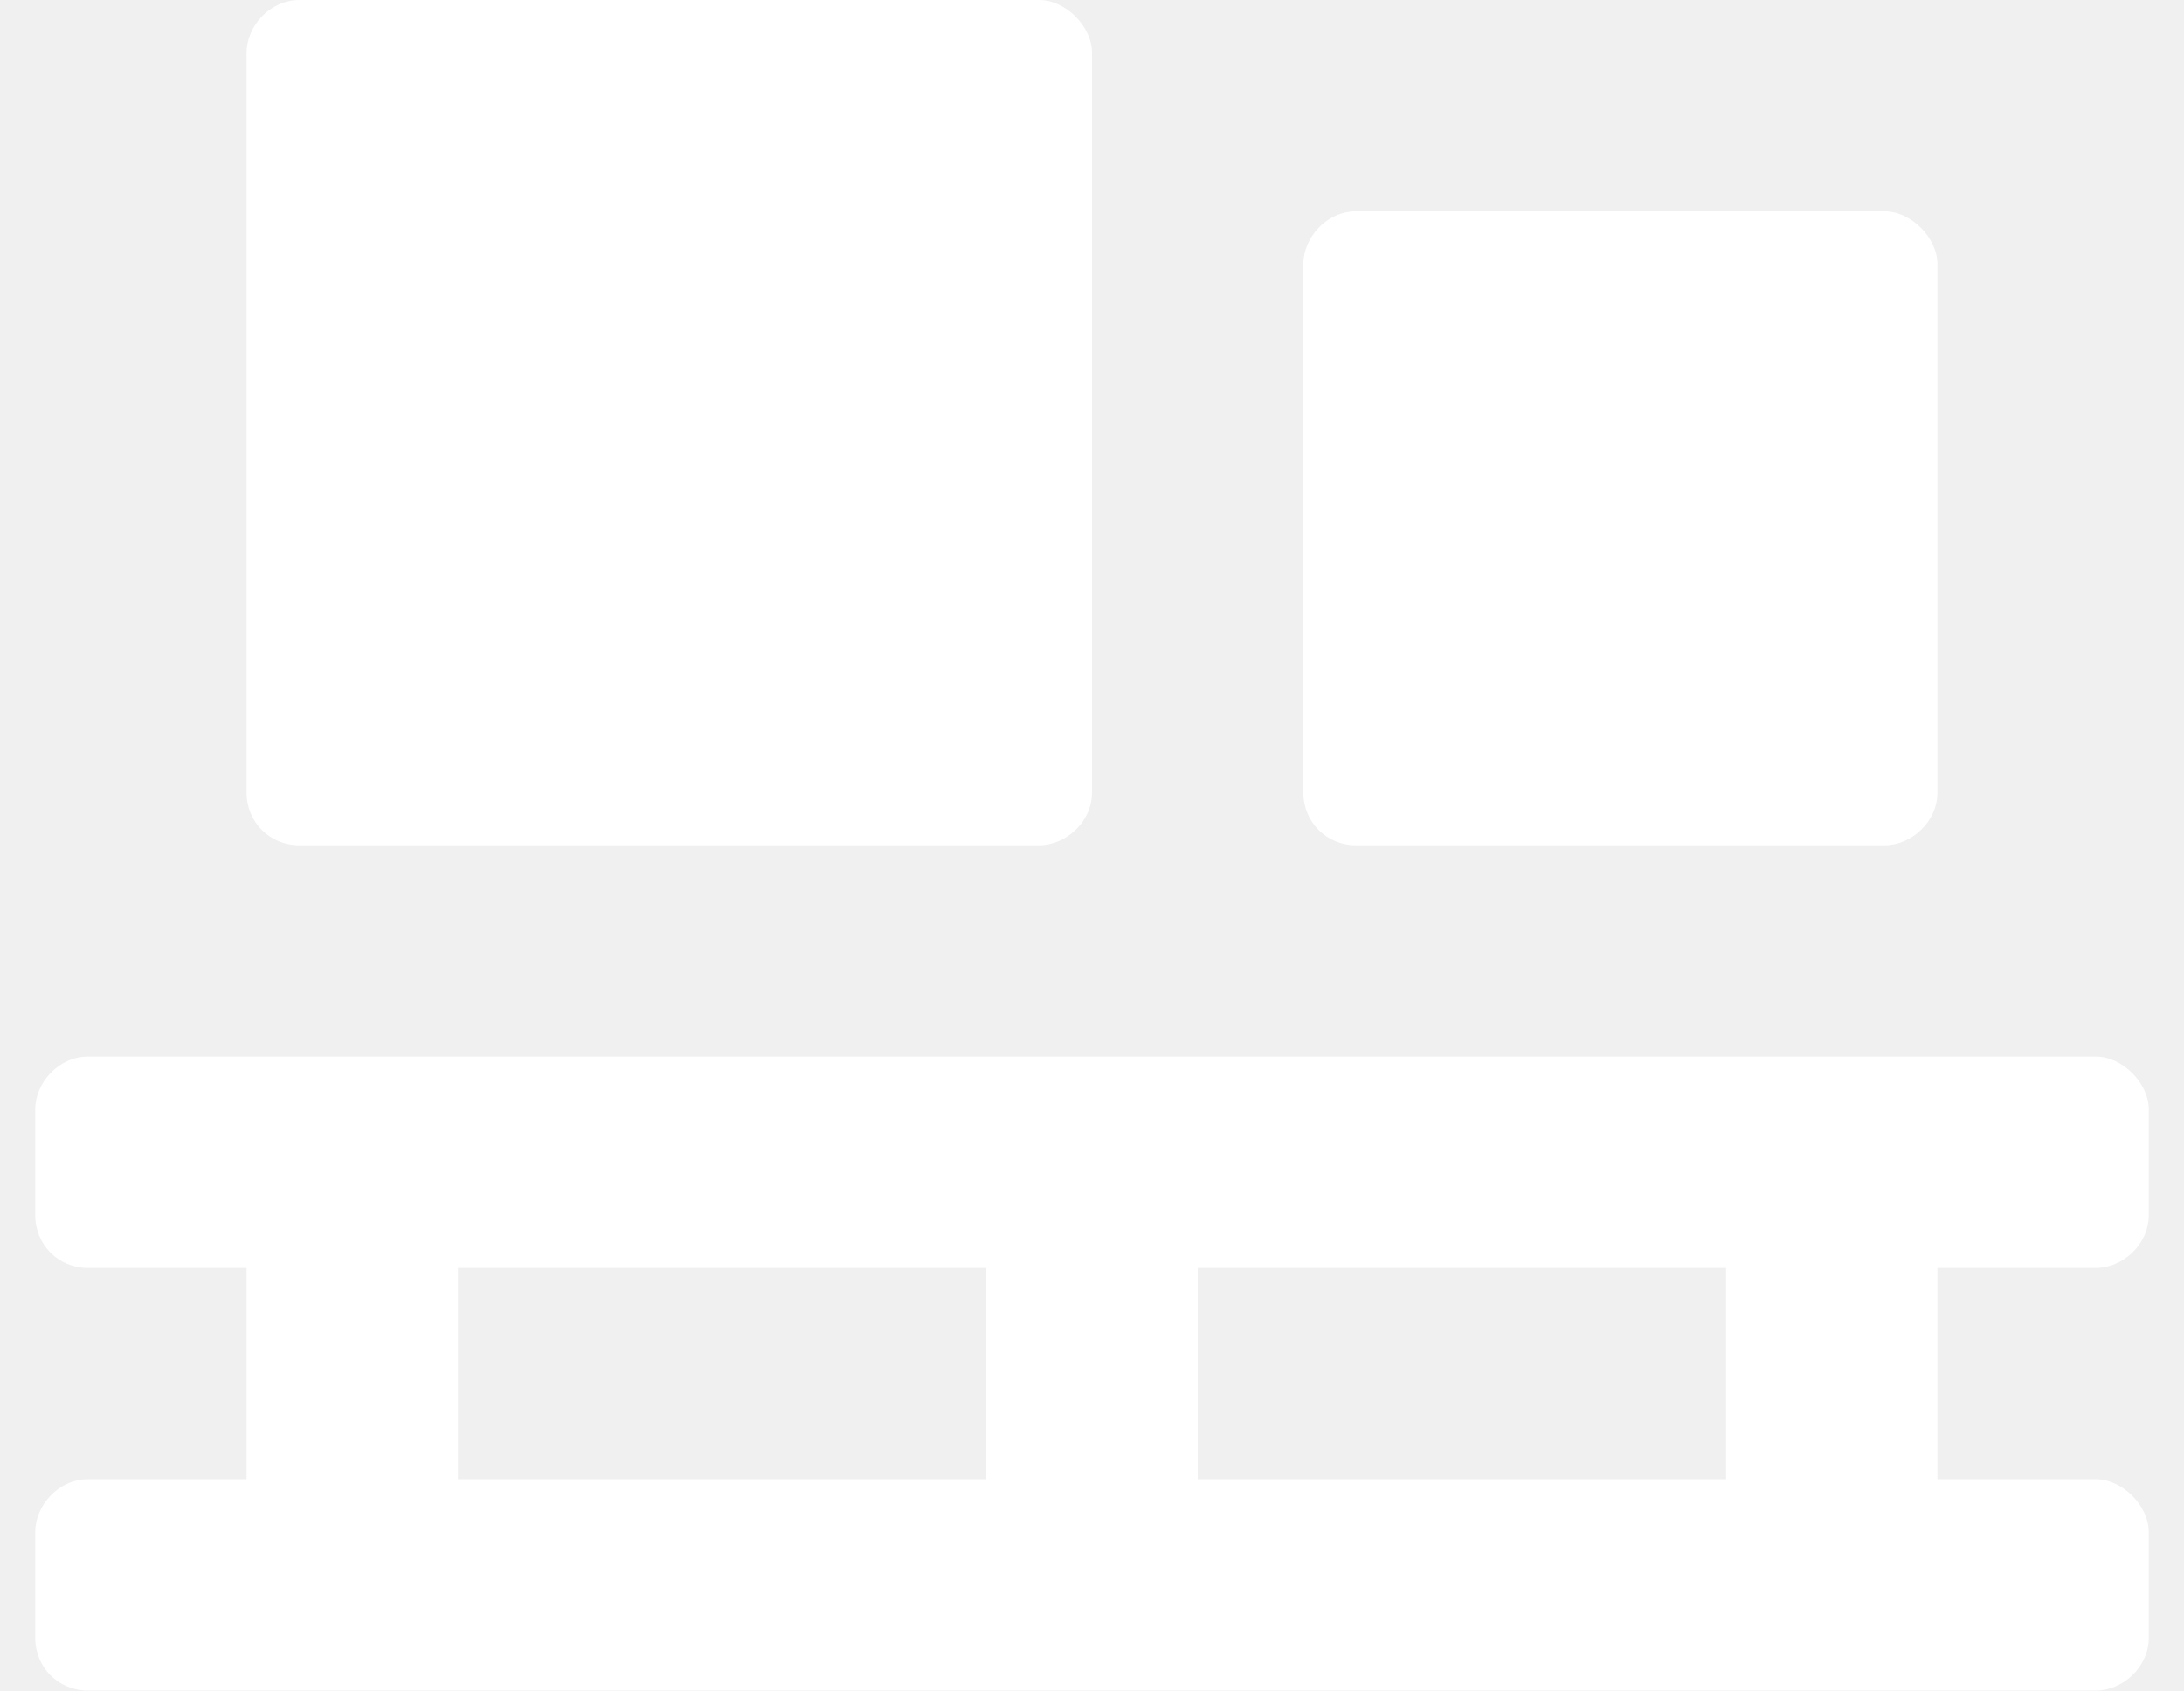
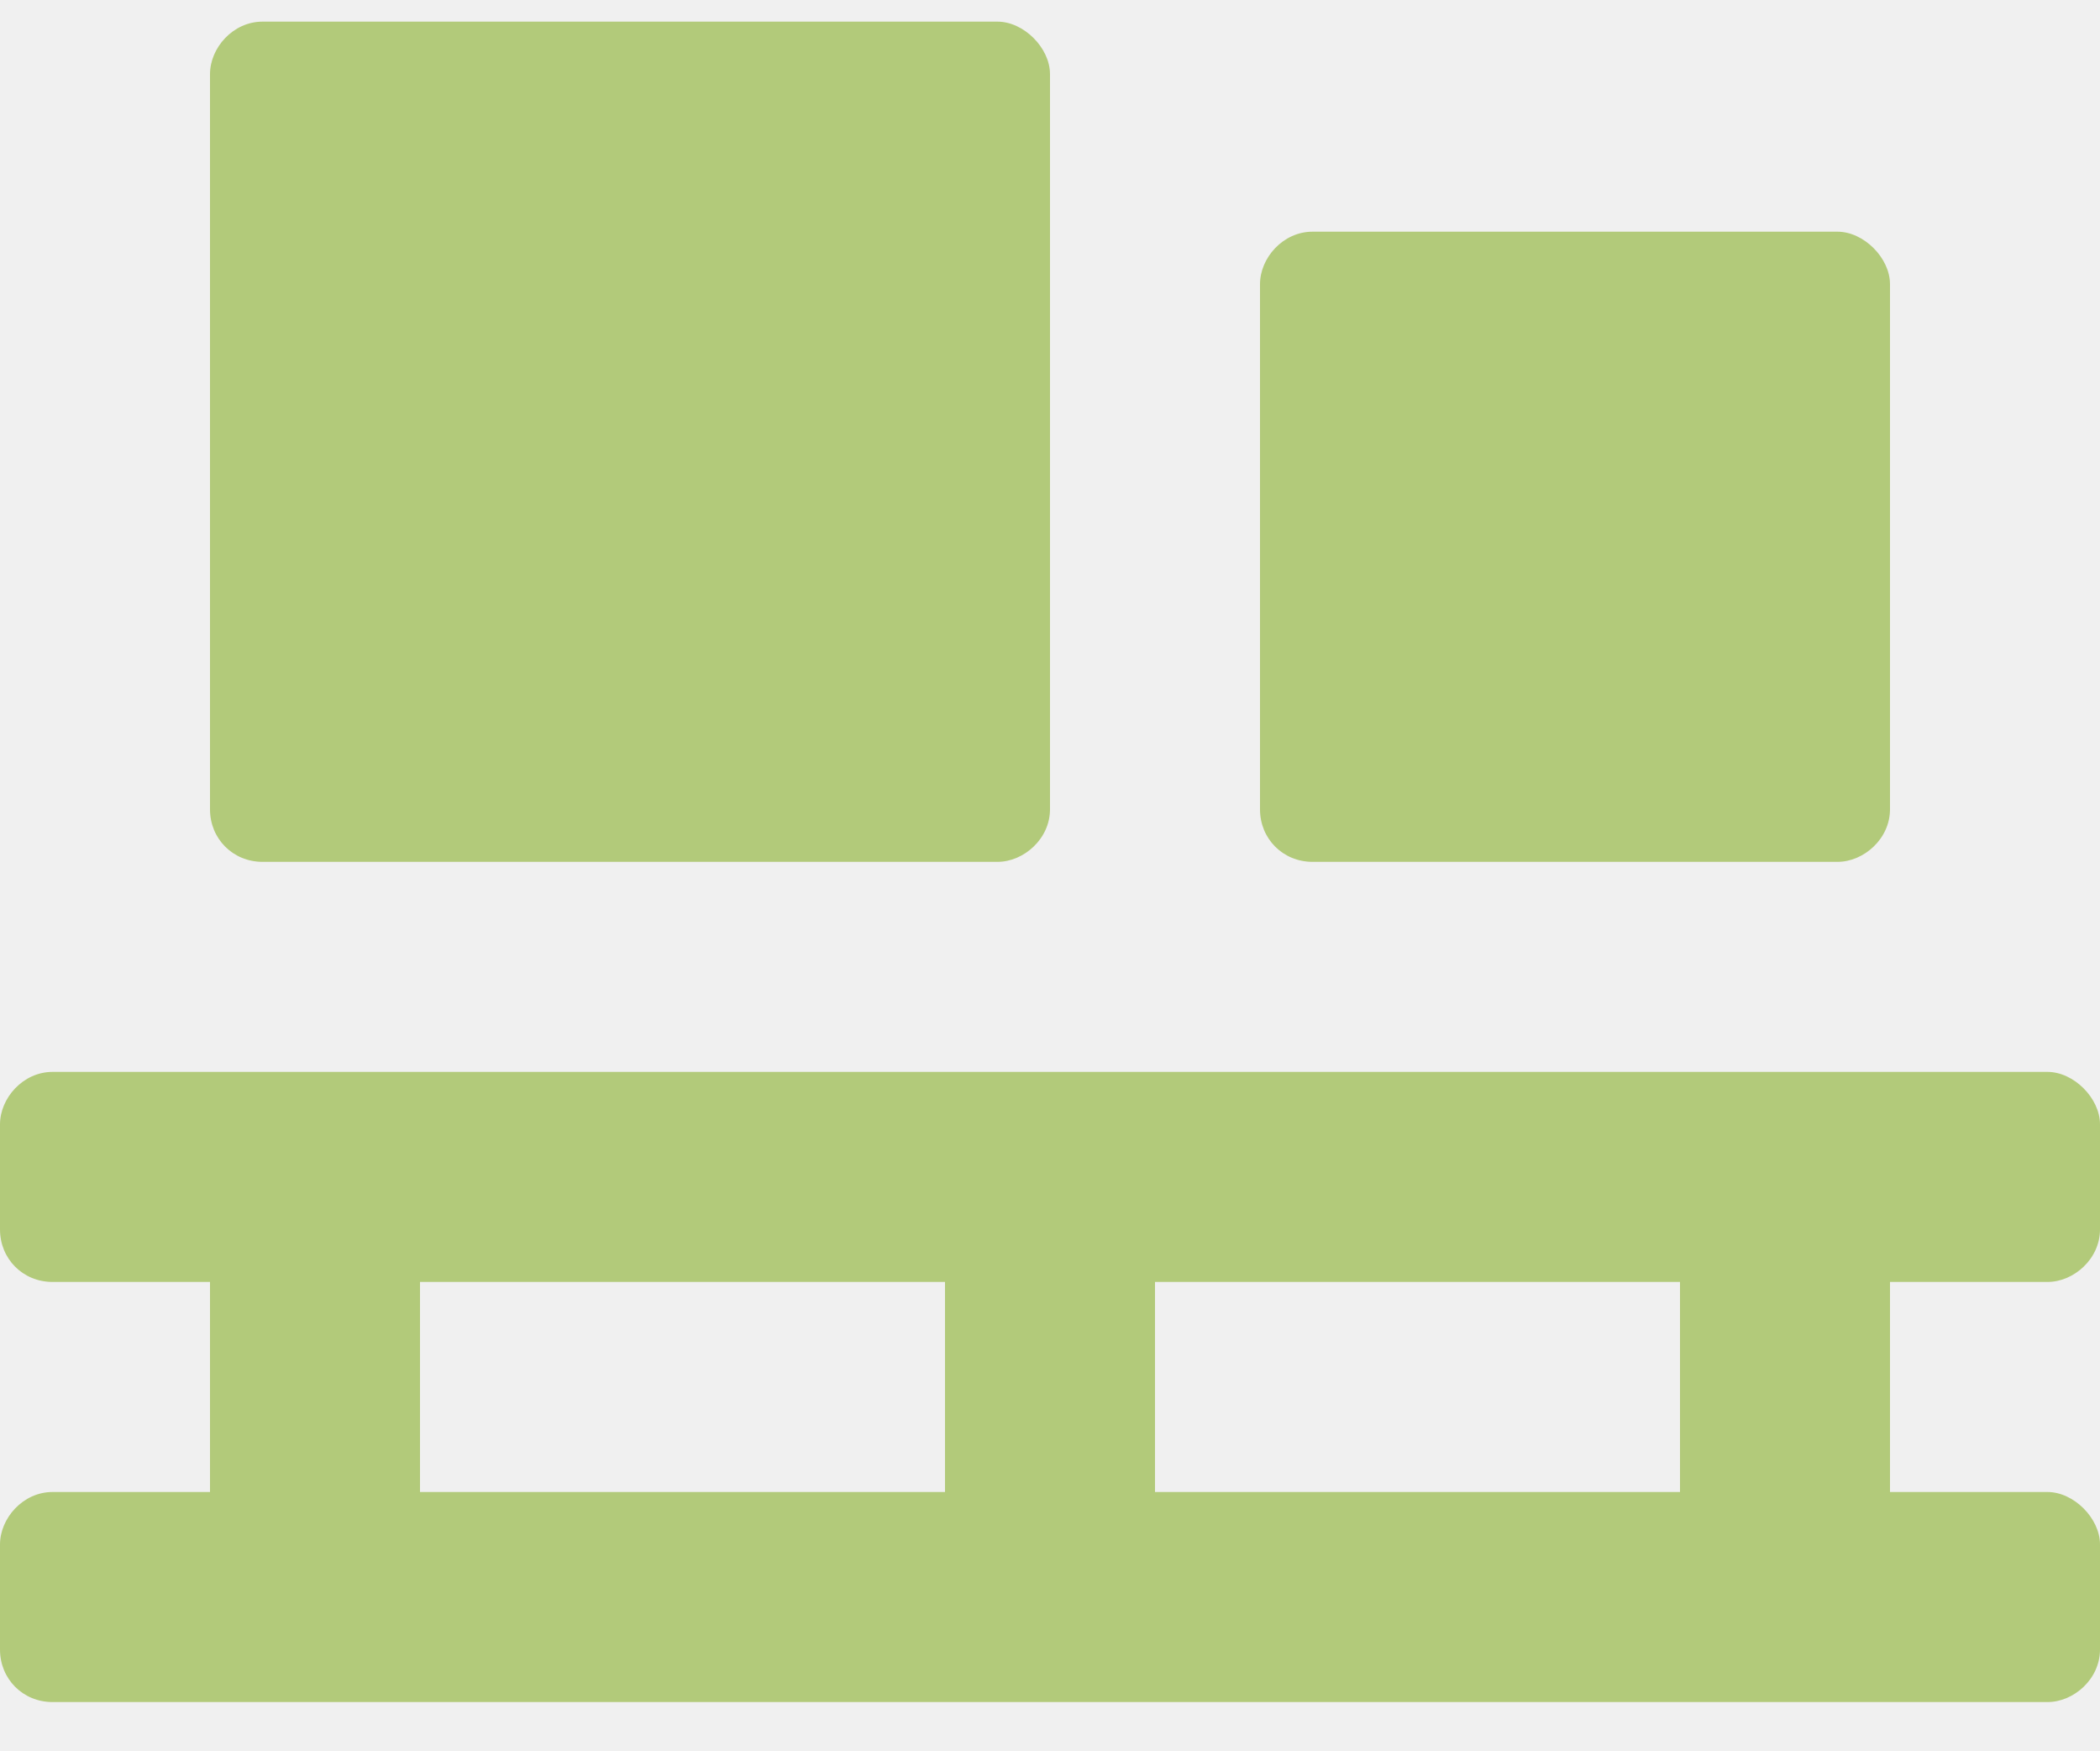
- <svg xmlns="http://www.w3.org/2000/svg" width="31" height="24" viewBox="0 0 31 24" fill="none">
-   <path d="M4.25 12C3.828 12 3.5 11.672 3.5 11.25V0.75C3.5 0.375 3.828 0 4.25 0H14.75C15.125 0 15.5 0.375 15.5 0.75V11.25C15.5 11.672 15.125 12 14.75 12H4.25ZM19.25 12C18.828 12 18.5 11.672 18.5 11.25V3.75C18.5 3.375 18.828 3 19.25 3H26.75C27.125 3 27.5 3.375 27.5 3.75V11.25C27.5 11.672 27.125 12 26.75 12H19.25ZM29.75 18H27.5V21H29.75C30.125 21 30.5 21.375 30.5 21.75V23.25C30.5 23.672 30.125 24 29.75 24H1.25C0.828 24 0.5 23.672 0.5 23.25V21.75C0.5 21.375 0.828 21 1.25 21H3.5V18H1.25C0.828 18 0.5 17.672 0.5 17.25V15.75C0.5 15.375 0.828 15 1.25 15H29.75C30.125 15 30.5 15.375 30.5 15.75V17.25C30.5 17.672 30.125 18 29.75 18ZM14 21V18H6.5V21H14ZM24.5 21V18H17V21H24.5Z" fill="white" />
+ <svg xmlns="http://www.w3.org/2000/svg" width="30" height="25" viewBox="0 0 30 25" fill="none">
+   <path d="M3.75 12.309C3.328 12.309 3 11.98 3 11.559V1.059C3 0.684 3.328 0.309 3.75 0.309H14.25C14.625 0.309 15 0.684 15 1.059V11.559C15 11.98 14.625 12.309 14.25 12.309H3.75ZM18.75 12.309C18.328 12.309 18 11.98 18 11.559V4.059C18 3.684 18.328 3.309 18.75 3.309H26.25C26.625 3.309 27 3.684 27 4.059V11.559C27 11.98 26.625 12.309 26.25 12.309H18.75ZM29.25 18.309H27V21.309H29.25C29.625 21.309 30 21.684 30 22.059V23.559C30 23.98 29.625 24.309 29.25 24.309H0.75C0.328 24.309 0 23.98 0 23.559V22.059C0 21.684 0.328 21.309 0.75 21.309H3V18.309H0.75C0.328 18.309 0 17.98 0 17.559V16.059C0 15.684 0.328 15.309 0.75 15.309H29.25C29.625 15.309 30 15.684 30 16.059V17.559C30 17.98 29.625 18.309 29.25 18.309ZM13.5 21.309V18.309H6V21.309H13.5ZM24 21.309V18.309H16.5V21.309H24Z" fill="#B2CA7A" />
</svg>
